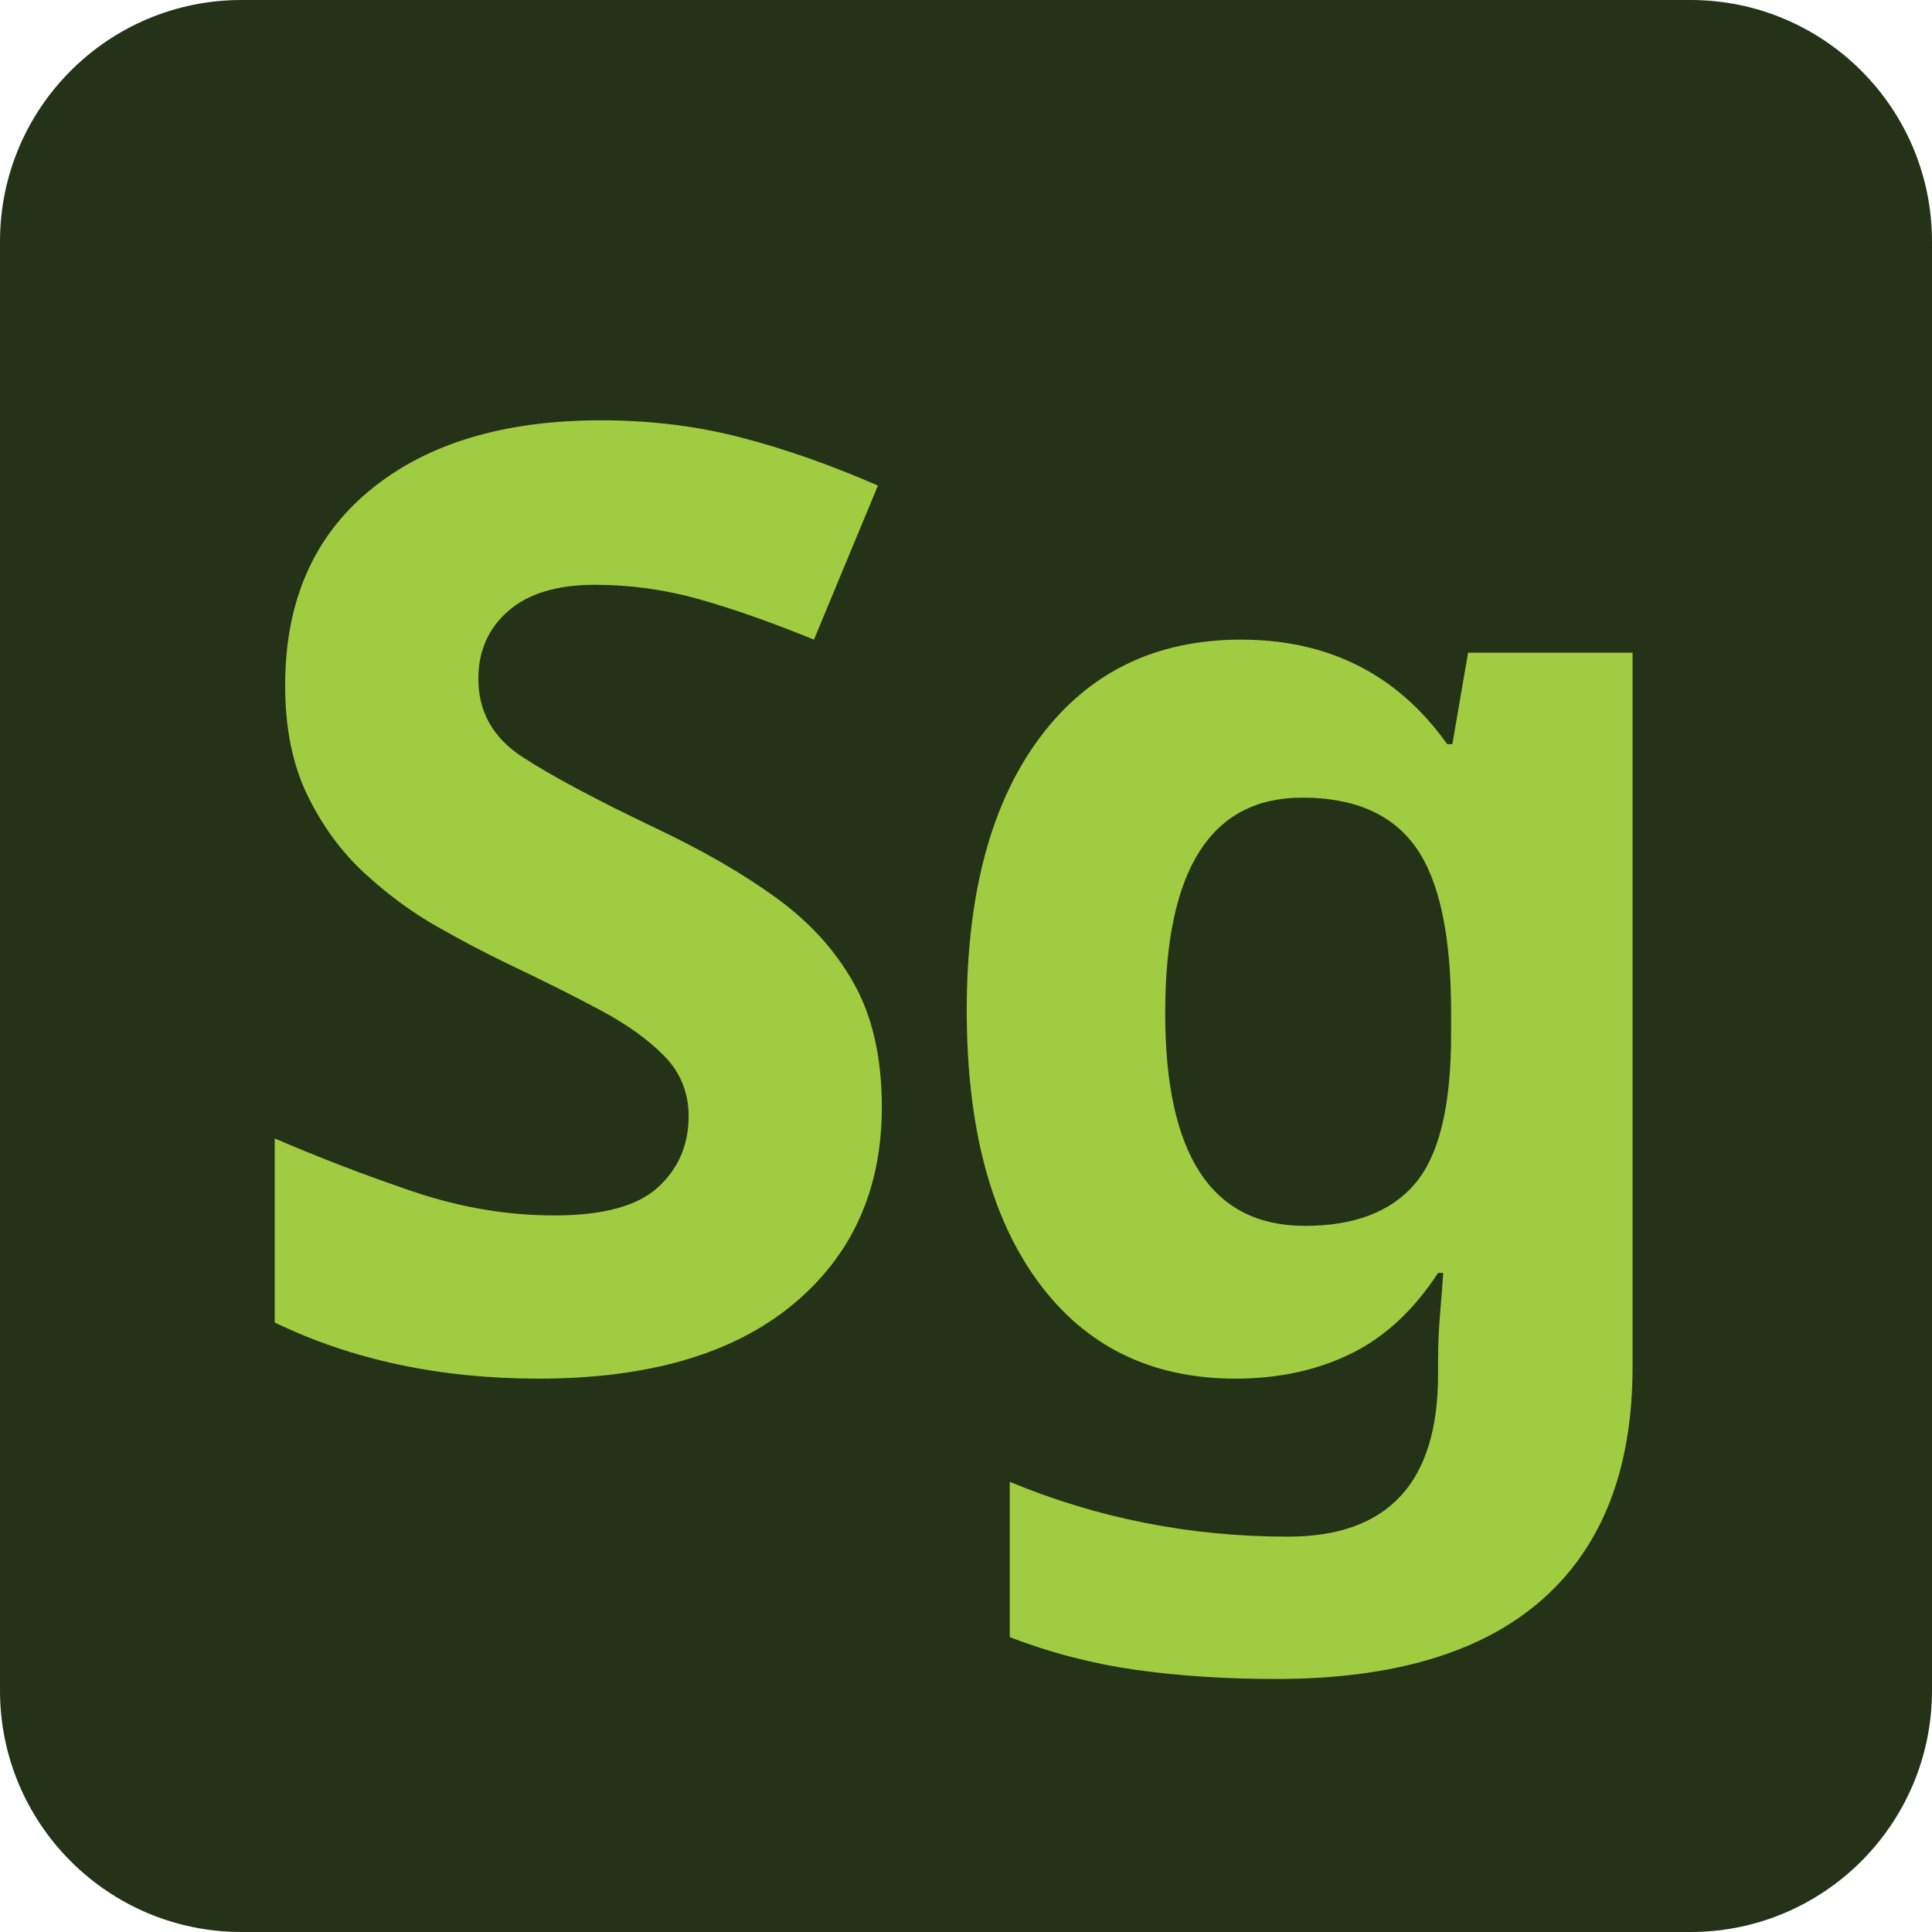
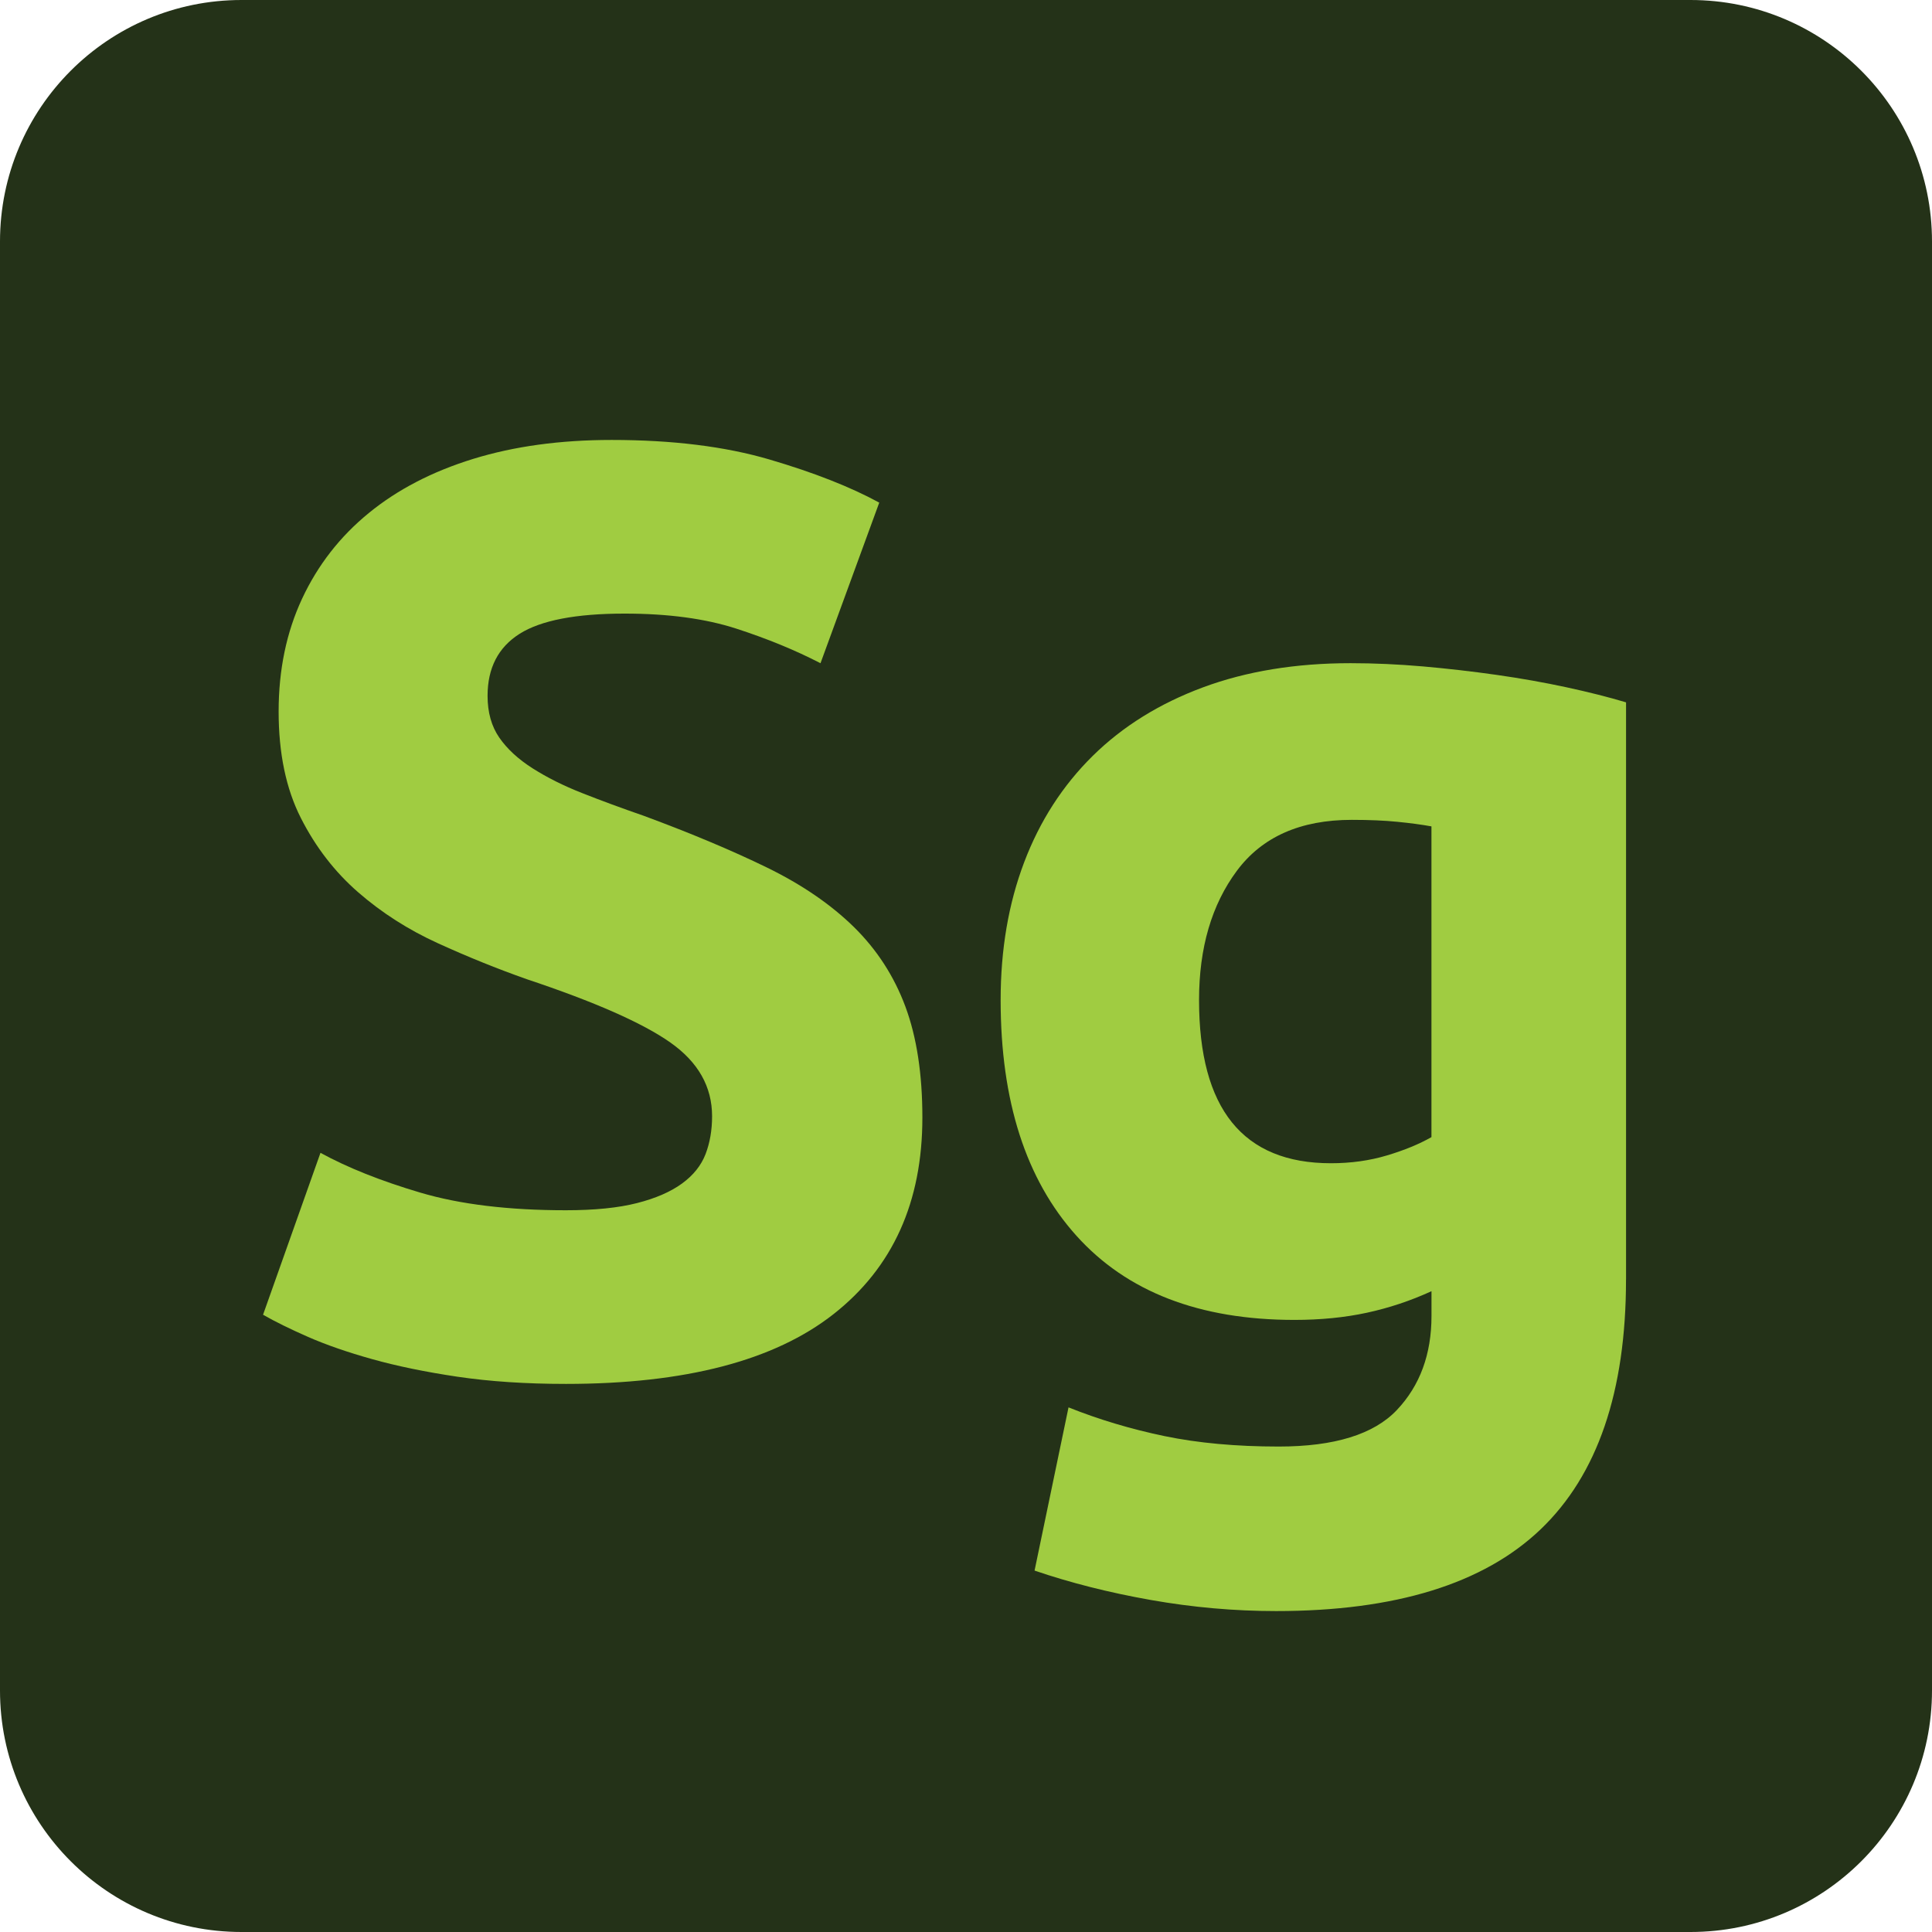
- <svg xmlns="http://www.w3.org/2000/svg" id="Camada_1" viewBox="0 0 512 512">
+ <svg xmlns="http://www.w3.org/2000/svg" id="a" data-name="Camada 1" viewBox="0 0 512 512">
  <rect width="512" height="512" rx="64" ry="64" fill="#243218" />
-   <text transform="translate(56.88 361.9)" fill="#a0cc41" font-family="Ubuntu-Bold, Ubuntu" font-size="346.01" font-weight="700" letter-spacing="-.02em">
-     <tspan x="0" y="0">Sg</tspan>
-   </text>
+   <g>
+     <path d="M149.95,320.73c7.61,0,13.89-.63,18.86-1.9,4.96-1.26,8.94-3,11.94-5.19,3-2.19,5.07-4.79,6.23-7.79,1.15-3,1.73-6.34,1.73-10.03,0-7.84-3.69-14.36-11.07-19.55-7.38-5.19-20.07-10.78-38.06-16.78-7.84-2.77-15.69-5.94-23.53-9.52-7.84-3.57-14.88-8.07-21.11-13.49-6.23-5.42-11.3-11.99-15.22-19.72-3.92-7.73-5.88-17.13-5.88-28.2s2.08-21.05,6.23-29.93c4.15-8.88,10.03-16.44,17.65-22.66,7.61-6.23,16.83-11.01,27.68-14.36,10.84-3.34,23.06-5.02,36.68-5.02,16.14,0,30.1,1.73,41.87,5.19,11.76,3.46,21.45,7.27,29.06,11.42l-15.57,42.56c-6.69-3.46-14.13-6.51-22.32-9.17-8.19-2.65-18.05-3.98-29.58-3.98-12.92,0-22.2,1.79-27.85,5.36-5.65,3.58-8.48,9.06-8.48,16.44,0,4.38,1.04,8.08,3.11,11.07,2.08,3,5.02,5.71,8.82,8.13,3.81,2.42,8.18,4.62,13.15,6.57,4.96,1.96,10.43,3.98,16.44,6.06,12.46,4.62,23.3,9.17,32.53,13.67,9.22,4.5,16.89,9.75,23.01,15.74,6.11,6,10.67,13.04,13.67,21.11,3,8.08,4.5,17.88,4.5,29.41,0,22.38-7.84,39.74-23.53,52.07-15.69,12.34-39.33,18.51-70.93,18.51-10.61,0-20.19-.64-28.72-1.9-8.54-1.27-16.09-2.83-22.66-4.67-6.57-1.84-12.23-3.81-16.95-5.88-4.73-2.08-8.71-4.03-11.94-5.88l15.22-42.91c7.15,3.92,15.97,7.44,26.47,10.55,10.49,3.11,23.36,4.67,38.58,4.67Z" fill="#a0cc41" />
+     <path d="M430.91,339.06c0,29.76-7.56,51.84-22.66,66.26-15.11,14.41-38.47,21.63-70.07,21.63-11.07,0-22.14-.98-33.22-2.94-11.07-1.96-21.34-4.56-30.79-7.79l9-43.25c8.07,3.23,16.55,5.76,25.43,7.61,8.88,1.84,18.97,2.77,30.28,2.77,14.76,0,25.2-3.23,31.31-9.69,6.11-6.46,9.17-14.76,9.17-24.91v-6.57c-5.54,2.54-11.25,4.44-17.13,5.71-5.88,1.27-12.28,1.9-19.2,1.9-25.14,0-44.41-7.44-57.78-22.32-13.38-14.88-20.07-35.69-20.07-62.45,0-13.38,2.08-25.55,6.23-36.5,4.15-10.95,10.21-20.35,18.17-28.2,7.96-7.84,17.7-13.89,29.24-18.17,11.53-4.27,24.57-6.4,39.1-6.4,6.23,0,12.63.29,19.2.86,6.57.58,13.09,1.33,19.55,2.25,6.46.92,12.63,2.02,18.51,3.29,5.88,1.27,11.12,2.6,15.74,3.98v152.94ZM317.76,265.02c0,28.84,11.64,43.25,34.95,43.25,5.3,0,10.26-.69,14.88-2.08,4.61-1.38,8.53-3,11.76-4.84v-82.35c-2.54-.46-5.54-.87-9-1.21-3.46-.35-7.5-.52-12.11-.52-13.61,0-23.76,4.5-30.45,13.49-6.69,9-10.03,20.41-10.03,34.26Z" fill="#a0cc41" />
+   </g>
</svg>
